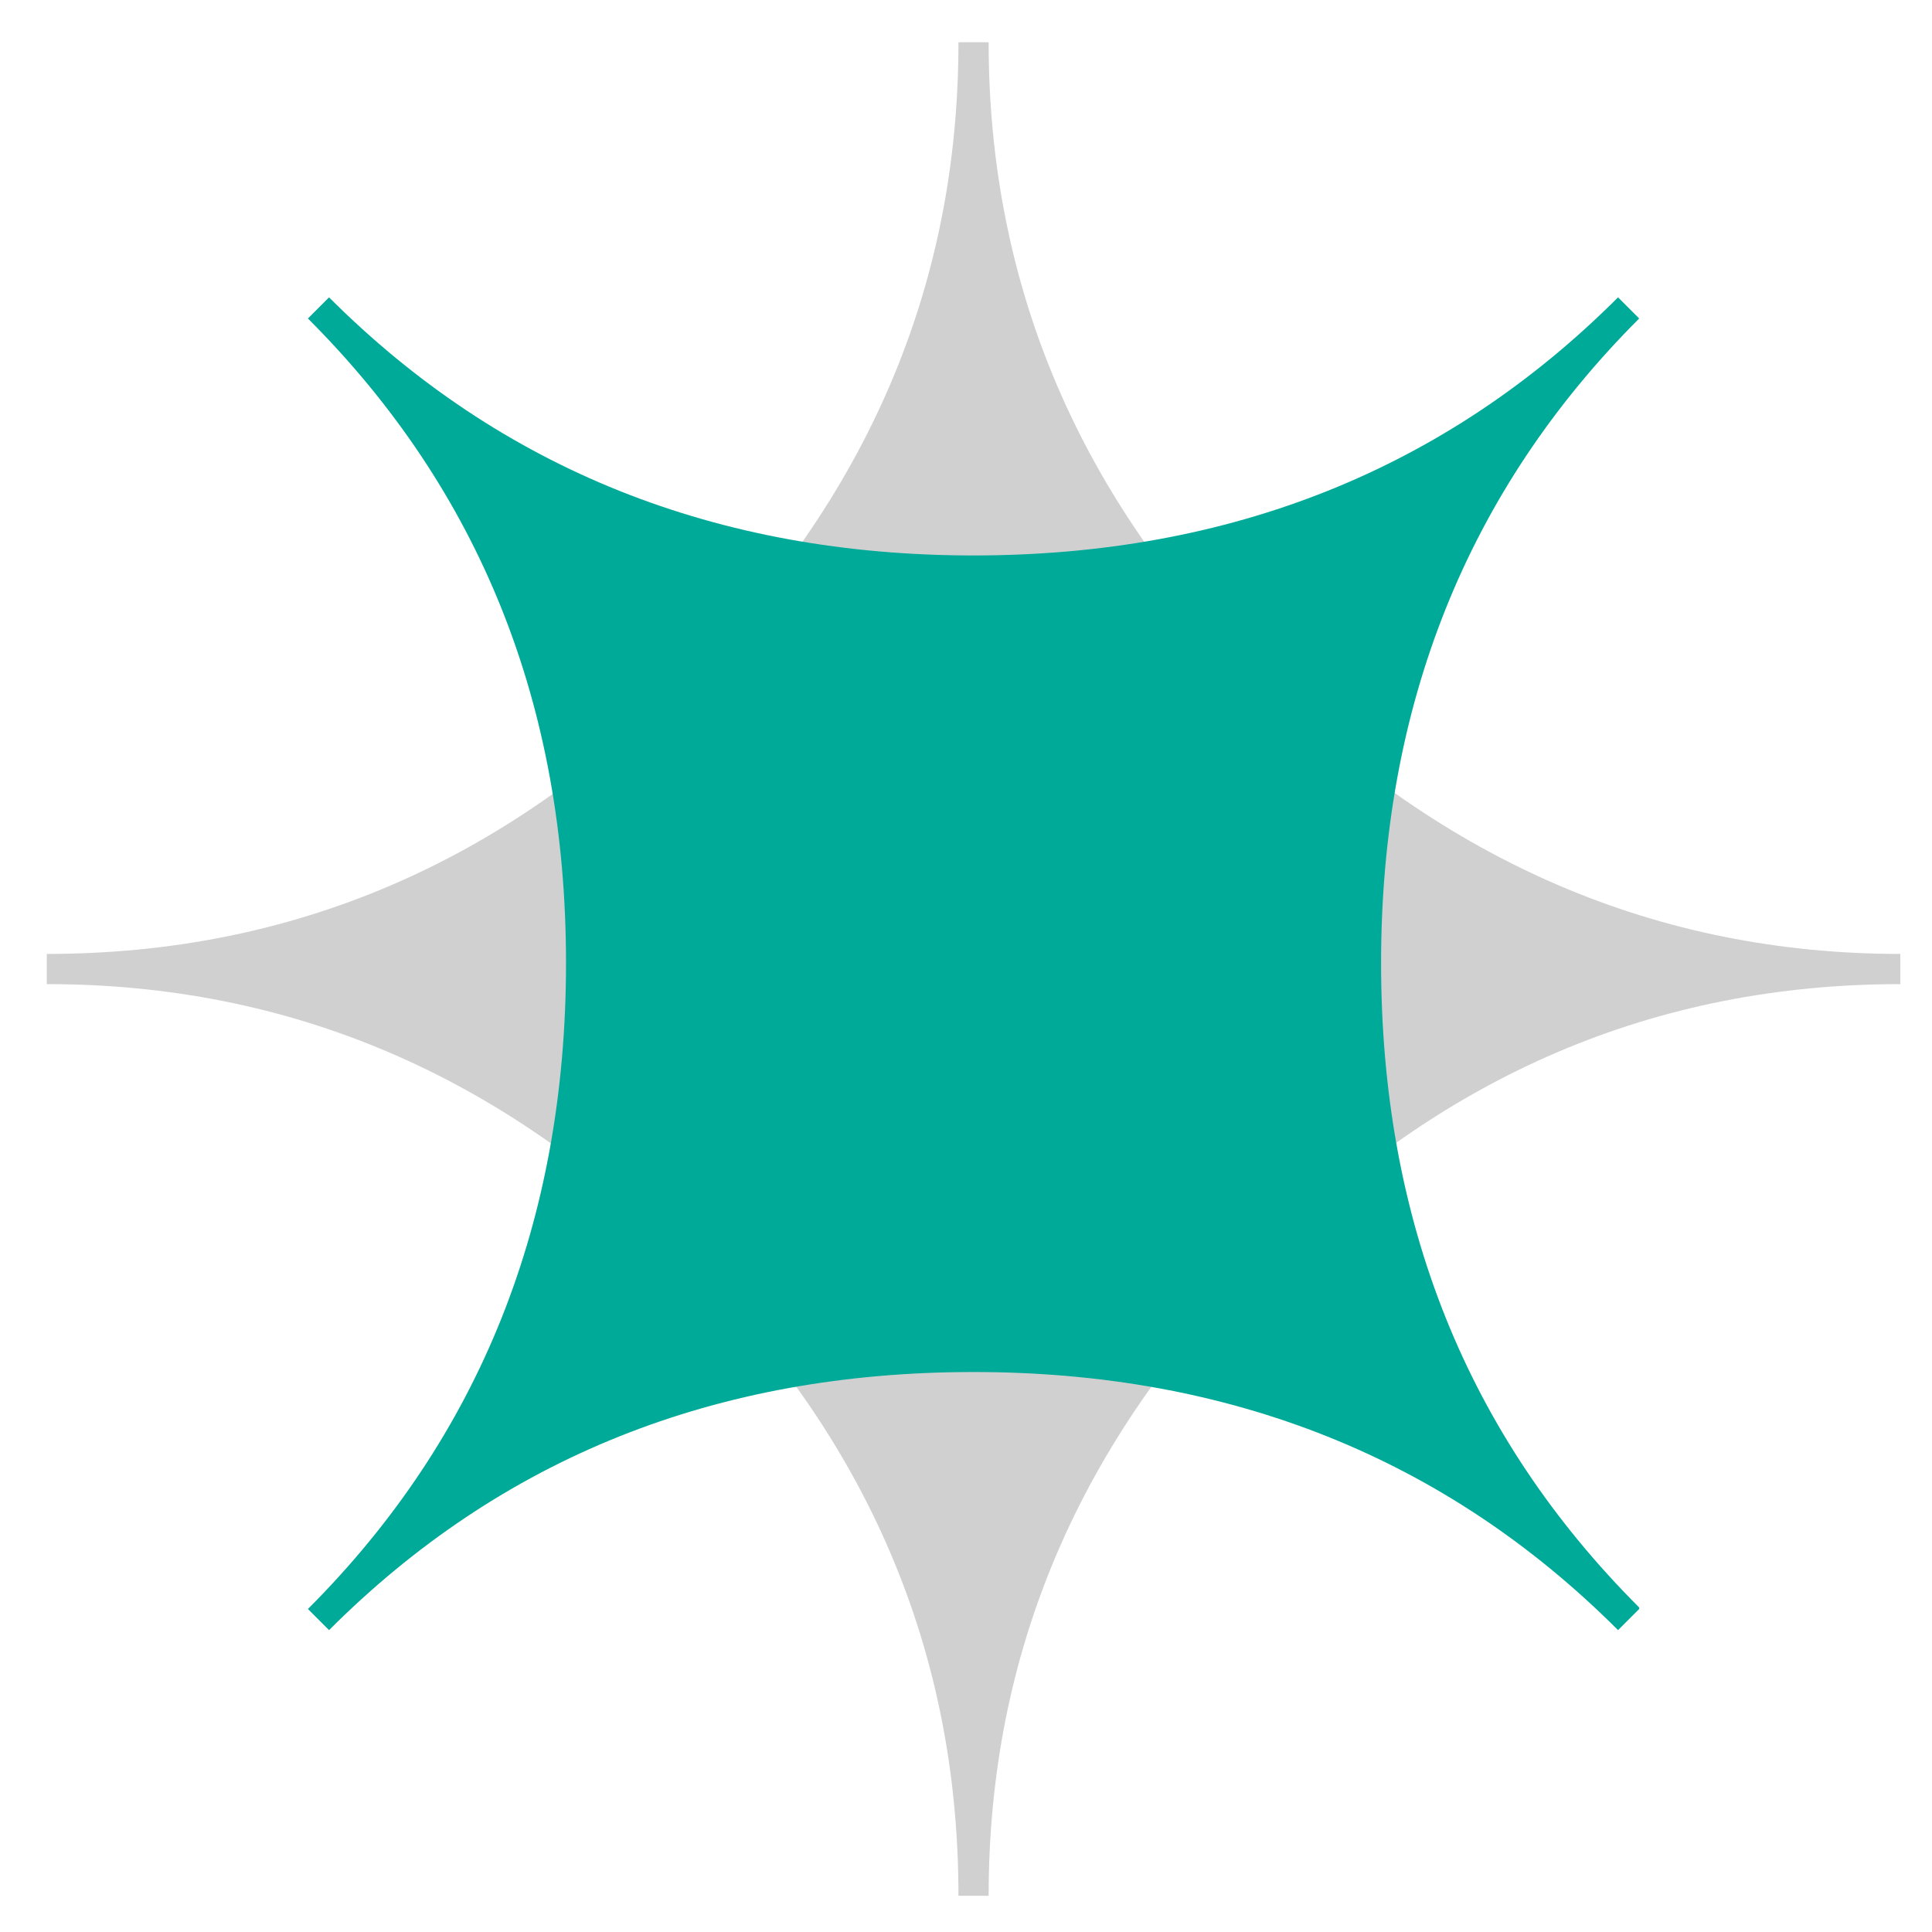
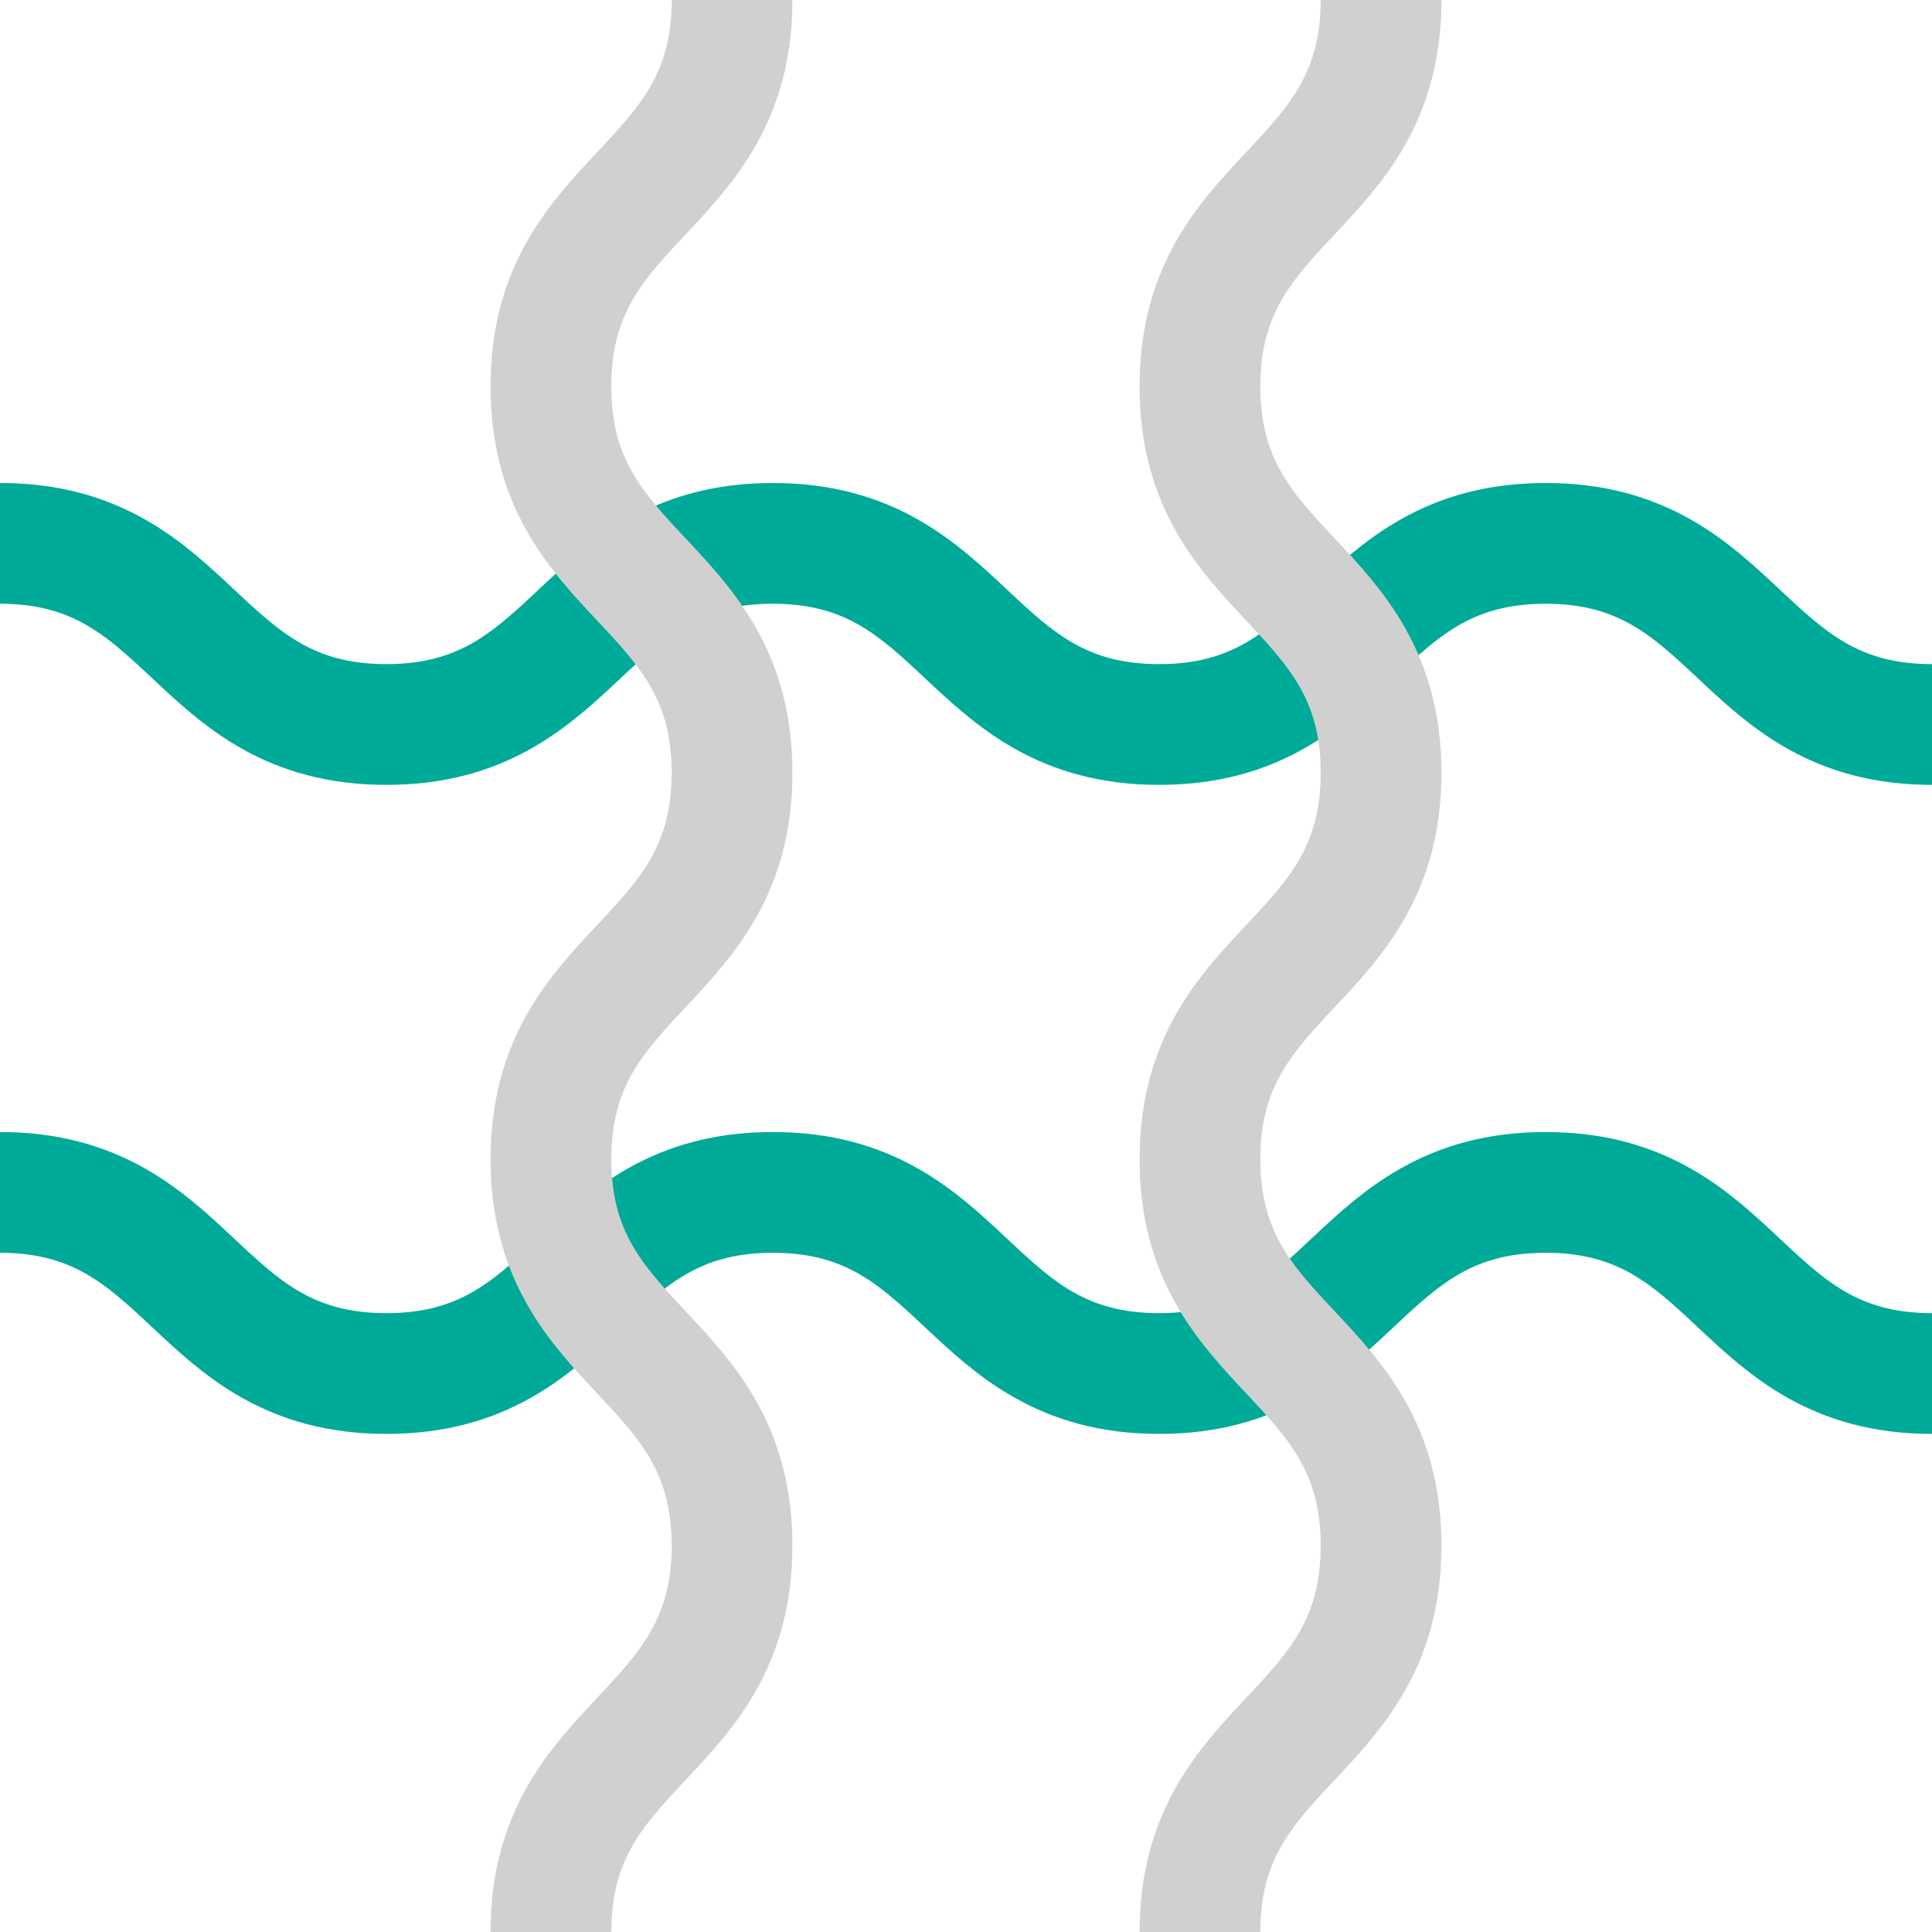
- <svg xmlns="http://www.w3.org/2000/svg" id="Layer_1" version="1.1" viewBox="0 0 128 128">
+ <svg xmlns="http://www.w3.org/2000/svg" id="Calque_2" version="1.1" viewBox="0 0 128 128">
  <defs>
    <style>
      .st0 {
-         fill: #0a9;
+         stroke: #0a9;
      }

      .st0, .st1 {
-         fill-rule: evenodd;
+         fill: none;
+         stroke-miterlimit: 10;
+         stroke-width: 8px;
      }

      .st1 {
-         fill: #d0d0d0;
+         stroke: #d0d0d0;
      }
    </style>
  </defs>
-   <path class="st1" d="M65.5,125.6h-2c0-16.2-6-30.3-18.1-42.3-12.1-12.1-26.2-18.1-42.3-18.1v-2c16.2,0,30.3-6,42.3-18.1,12.1-12.1,18.1-26.2,18.1-42.3h2c0,16.1,6,30.3,18.1,42.3s26.2,18.1,42.3,18.1v2c-16.2,0-30.3,6-42.3,18.1-12.1,12.1-18.1,26.2-18.1,42.3h0Z" />
-   <path class="st0" d="M108.6,106.6l-1.4,1.4c-11.4-11.4-25.7-17.1-42.7-17.1-17.1,0-31.3,5.7-42.7,17.1l-1.4-1.4c11.4-11.4,17.1-25.7,17.1-42.8,0-17.1-5.7-31.3-17.1-42.7l1.4-1.4c11.4,11.4,25.7,17.1,42.7,17.1s31.3-5.7,42.7-17.1l1.4,1.4c-11.4,11.4-17.1,25.7-17.1,42.7,0,17.1,5.7,31.3,17.1,42.7h0Z" />
+   <path class="st0" d="M0,36c12.8,0,12.8,12,25.6,12s12.8-12,25.6-12,12.8,12,25.6,12,12.8-12,25.6-12,12.8,12,25.6,12" />
+   <path class="st0" d="M0,79c12.8,0,12.8,12,25.6,12s12.8-12,25.6-12,12.8,12,25.6,12,12.8-12,25.6-12,12.8,12,25.6,12" />
+   <path class="st1" d="M36.5,128c0-12.8,12-12.8,12-25.6s-12-12.8-12-25.6,12-12.8,12-25.6-12-12.8-12-25.6S48.5,12.8,48.5,0" />
+   <path class="st1" d="M79.5,128c0-12.8,12-12.8,12-25.6,0-12.8-12-12.8-12-25.6s12-12.8,12-25.6-12-12.8-12-25.6S91.5,12.8,91.5,0" />
</svg>
